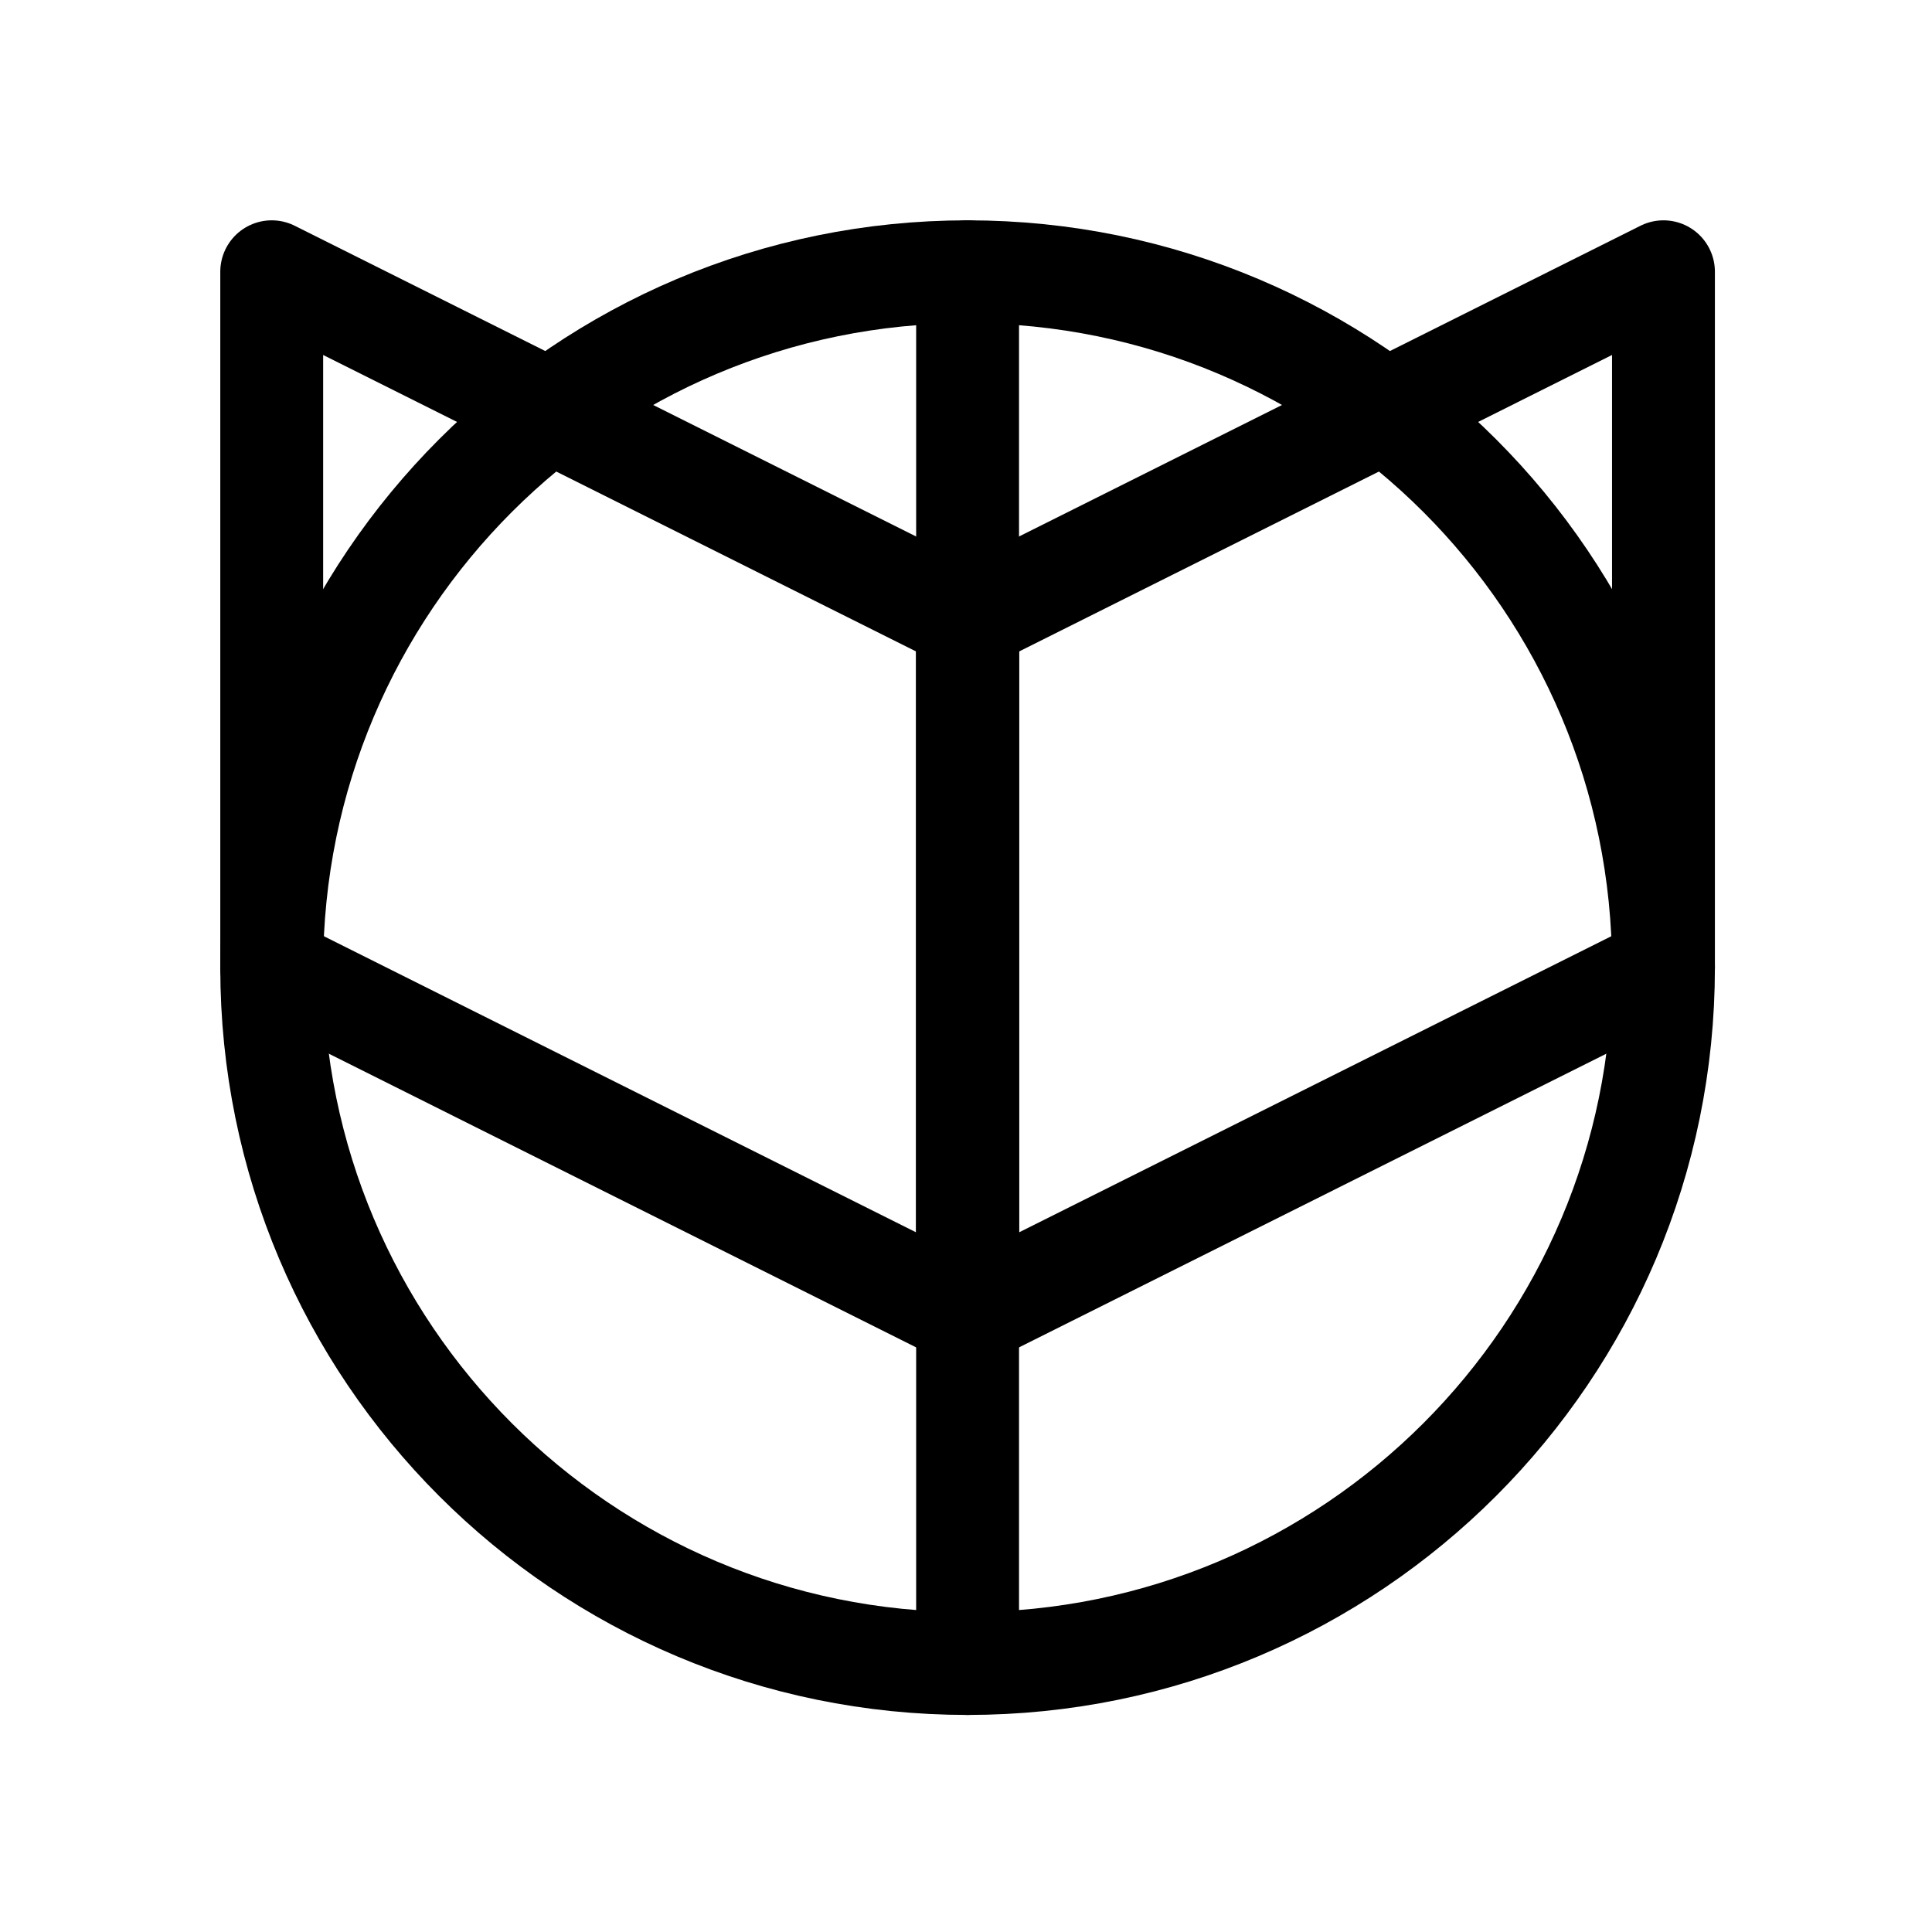
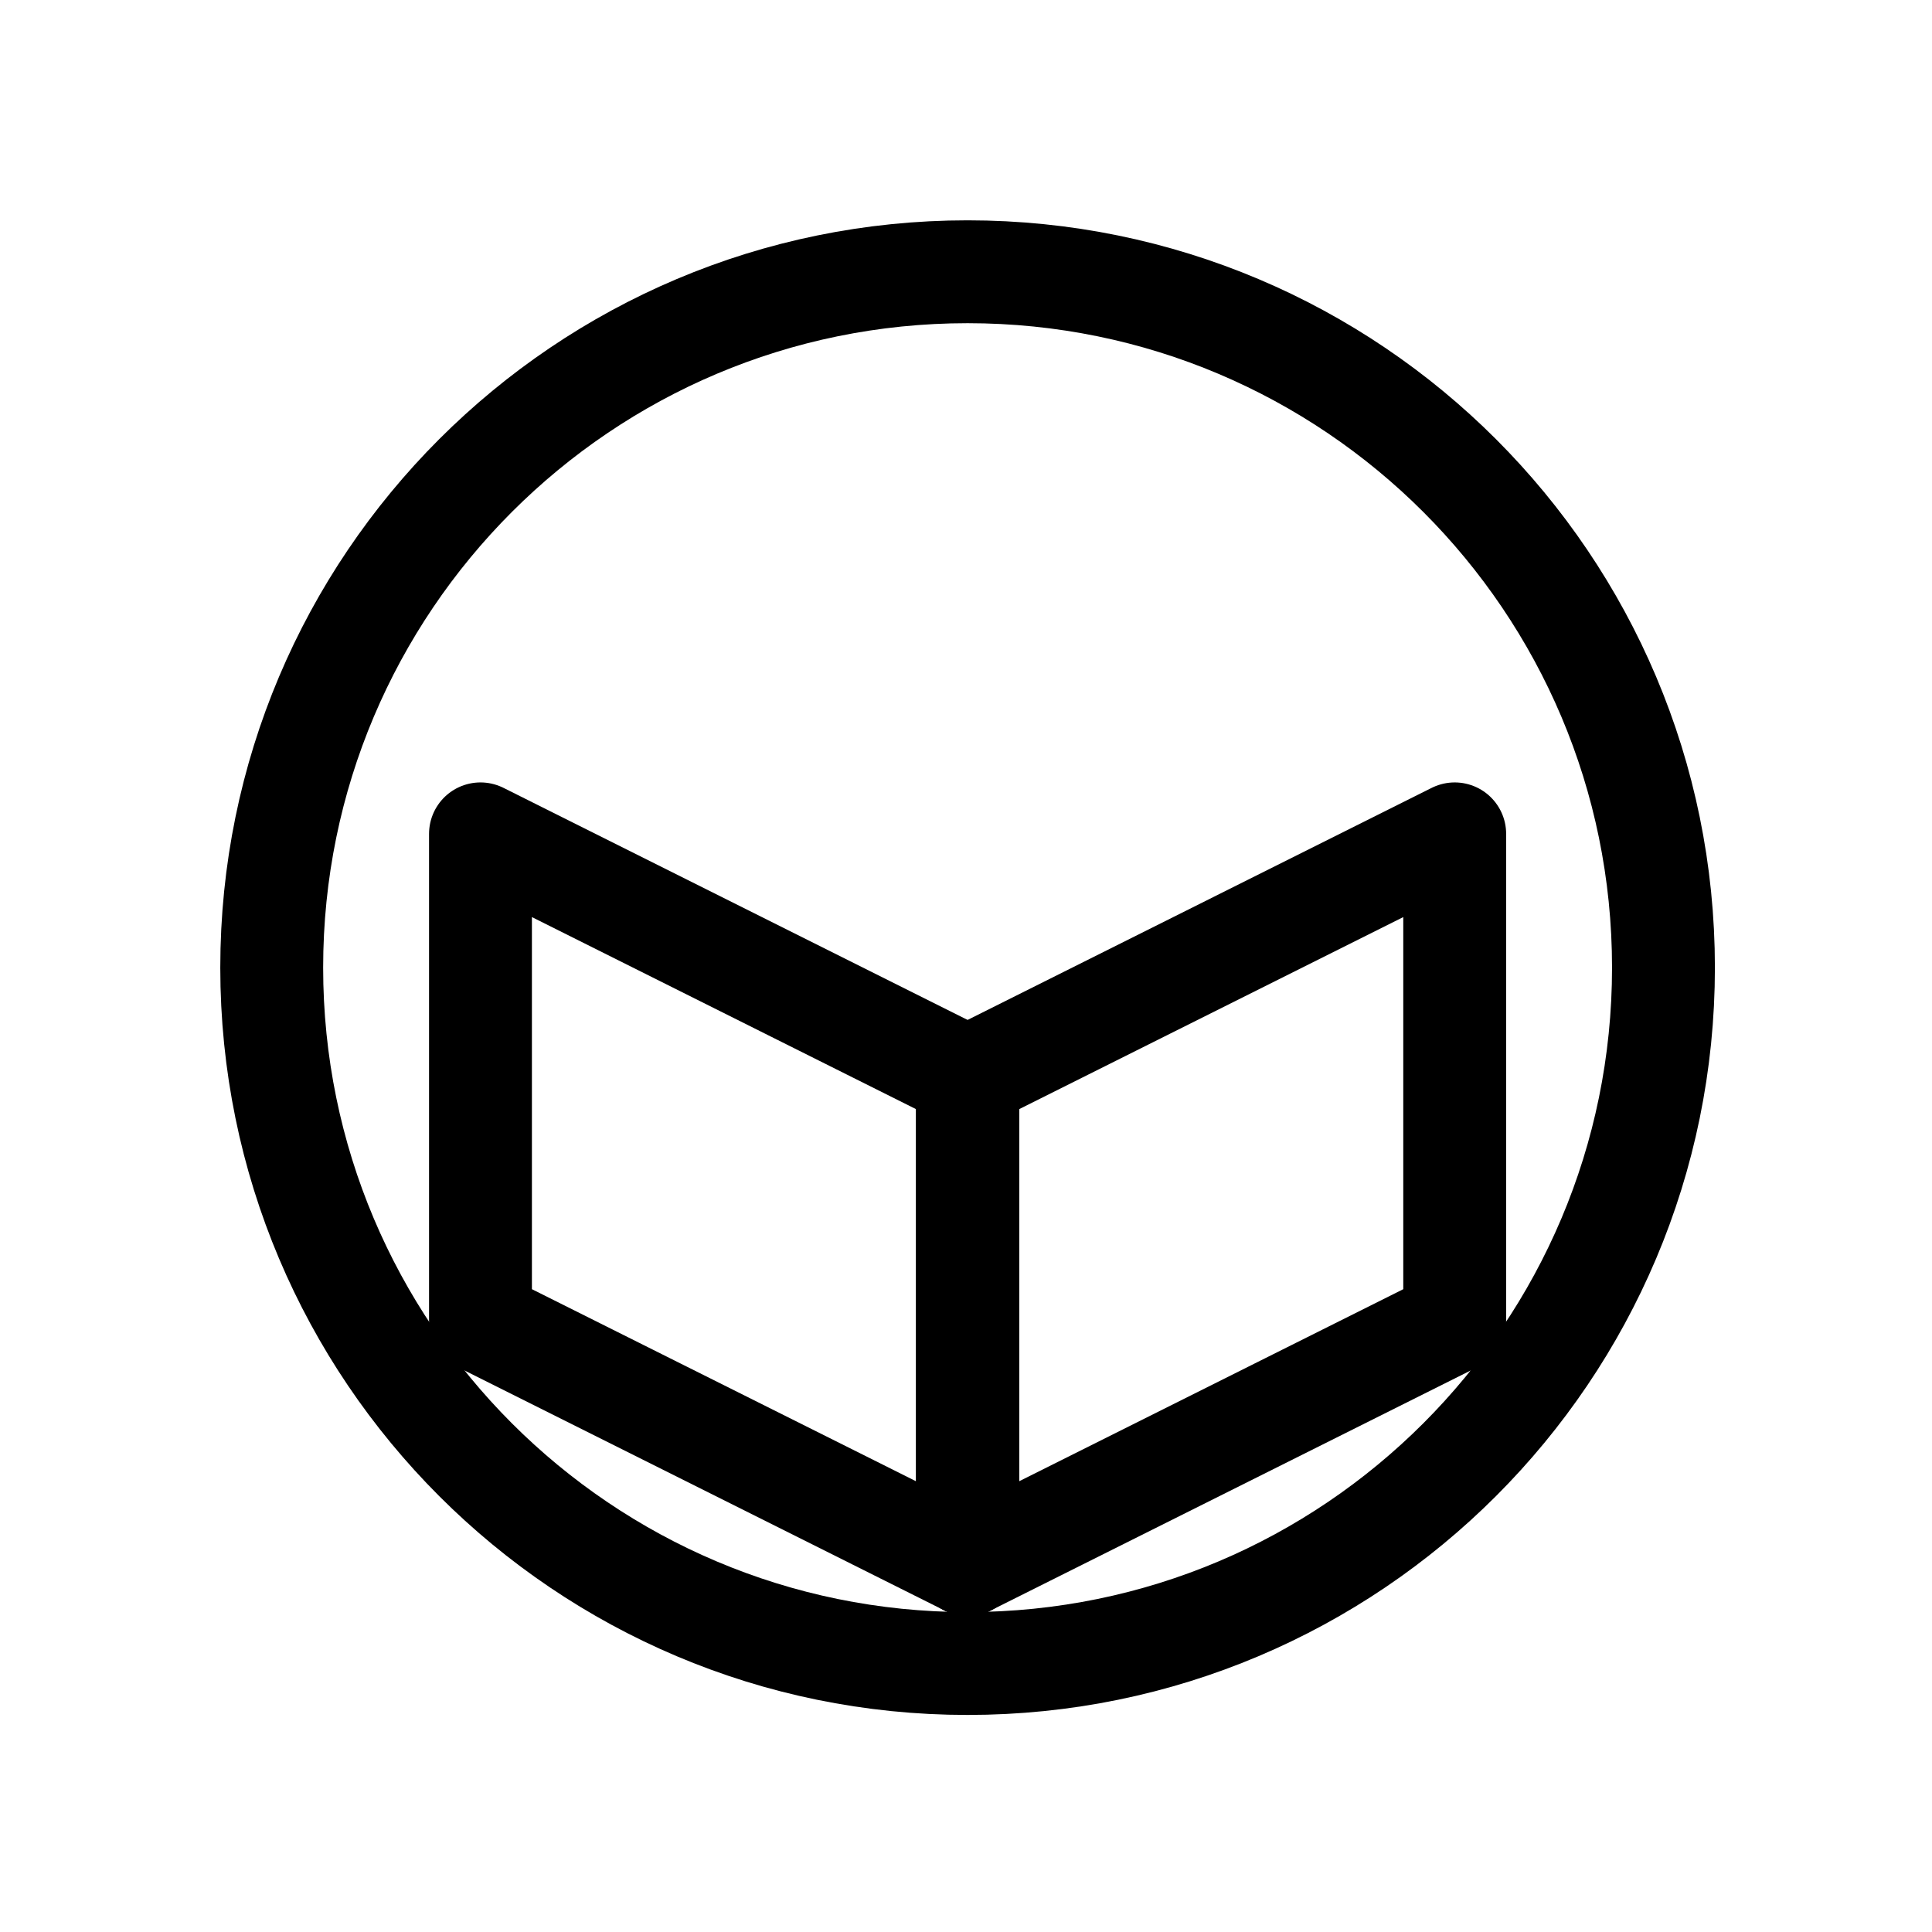
<svg xmlns="http://www.w3.org/2000/svg" viewBox="0 0 64 64" width="64" height="64" role="img" aria-label="Terramentor">
  <g transform="translate(8.366 7.975) scale(0.127)" fill="none" stroke="currentColor" stroke-width="26.832" stroke-linejoin="round" stroke-linecap="round">
-     <circle cx="186.51" cy="189.6" r="181.51" />
-     <polygon points="368.02 8.09 186.51 98.85 186.51 280.36 368.02 189.6 368.02 8.09" />
-     <polygon points="5 8.09 186.51 98.85 186.51 280.36 5 189.6 5 8.09" />
-     <line fill="none" x1="186.51" y1="8.09" x2="186.51" y2="371.11" />
+     <clipPath id="tm-cull-vnir61">
+       <path clip-rule="evenodd" d="M-400 -400 H800 V800 H-400 Z M313.567 154.706 L186.51 218.238 L186.51 345.295 L313.567 281.763 Z M59.453 154.706 L186.51 218.238 L186.51 345.295 L59.453 281.763 Z" />
+     </clipPath>
+     <g clip-path="url(#tm-cull-vnir61)">
+       <circle cx="186.51" cy="189.6" r="181.51" />
+     </g>
+     <polygon points="313.567 154.706 186.51 218.238 186.51 345.295 313.567 281.763" />
+     <polygon points="59.453 154.706 186.51 218.238 186.51 345.295 59.453 281.763" />
+     <line fill="none" x1="186.51" y1="218.238" x2="186.51" y2="345.295" />
  </g>
</svg>
